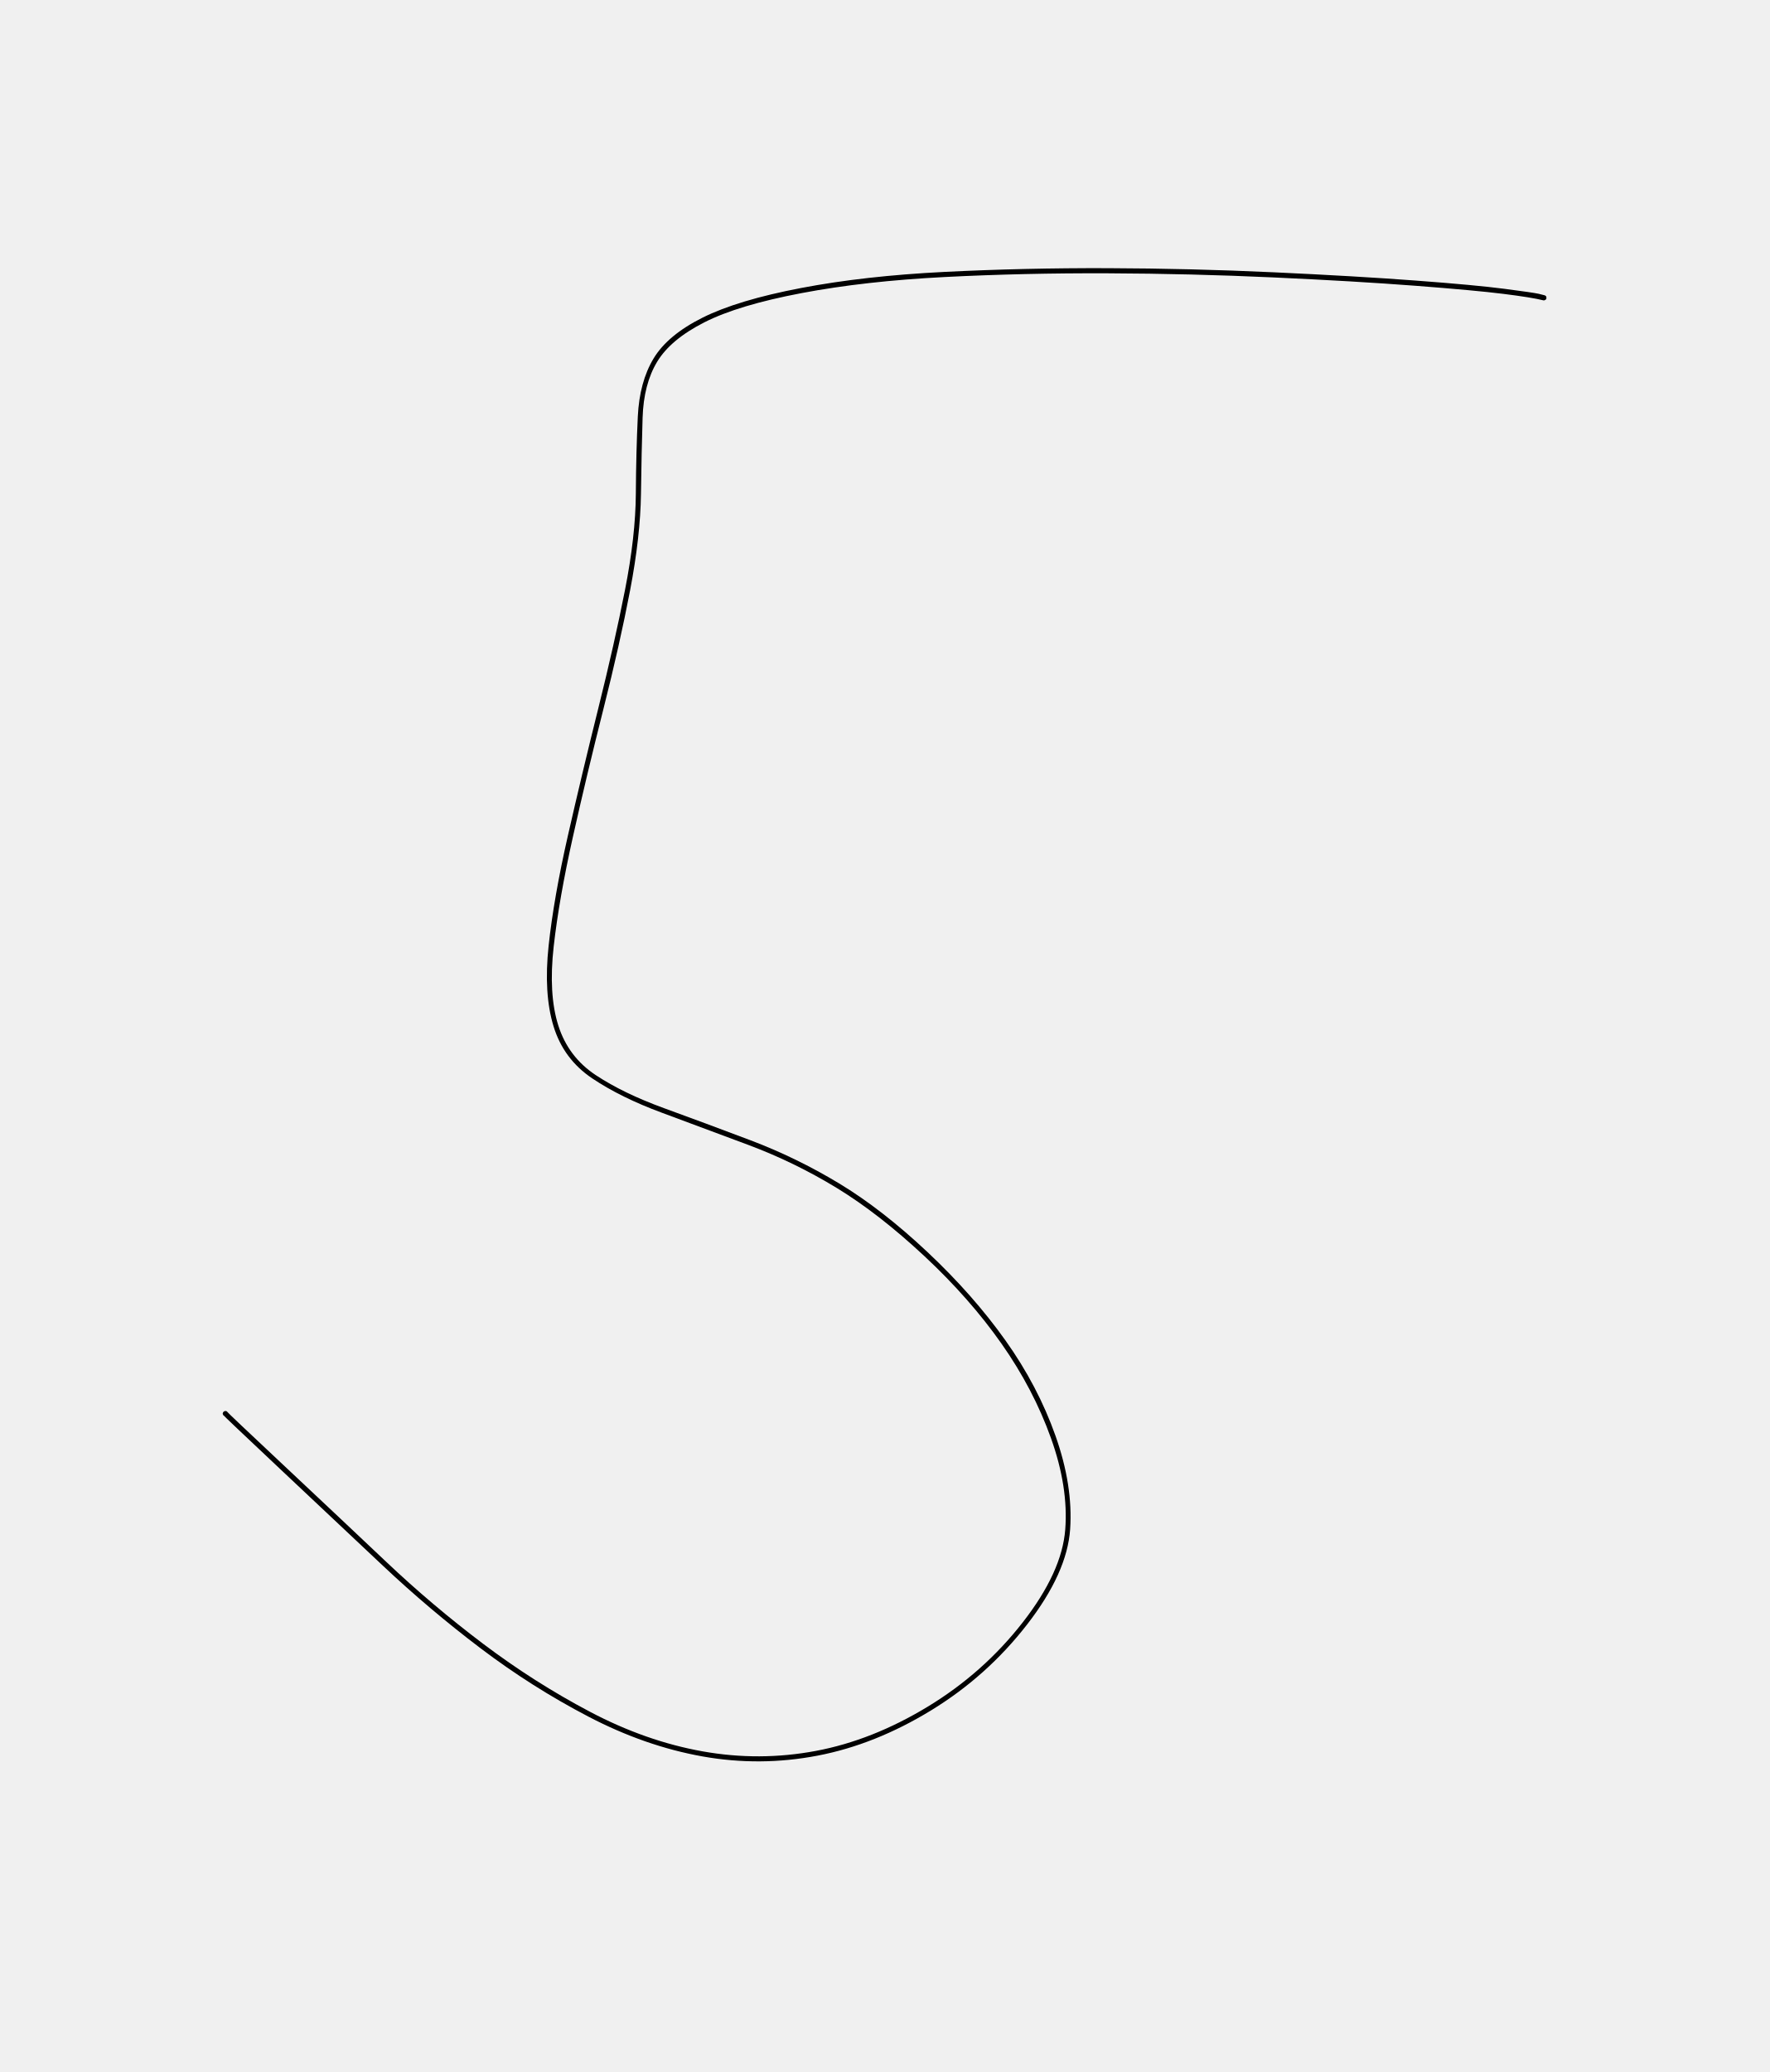
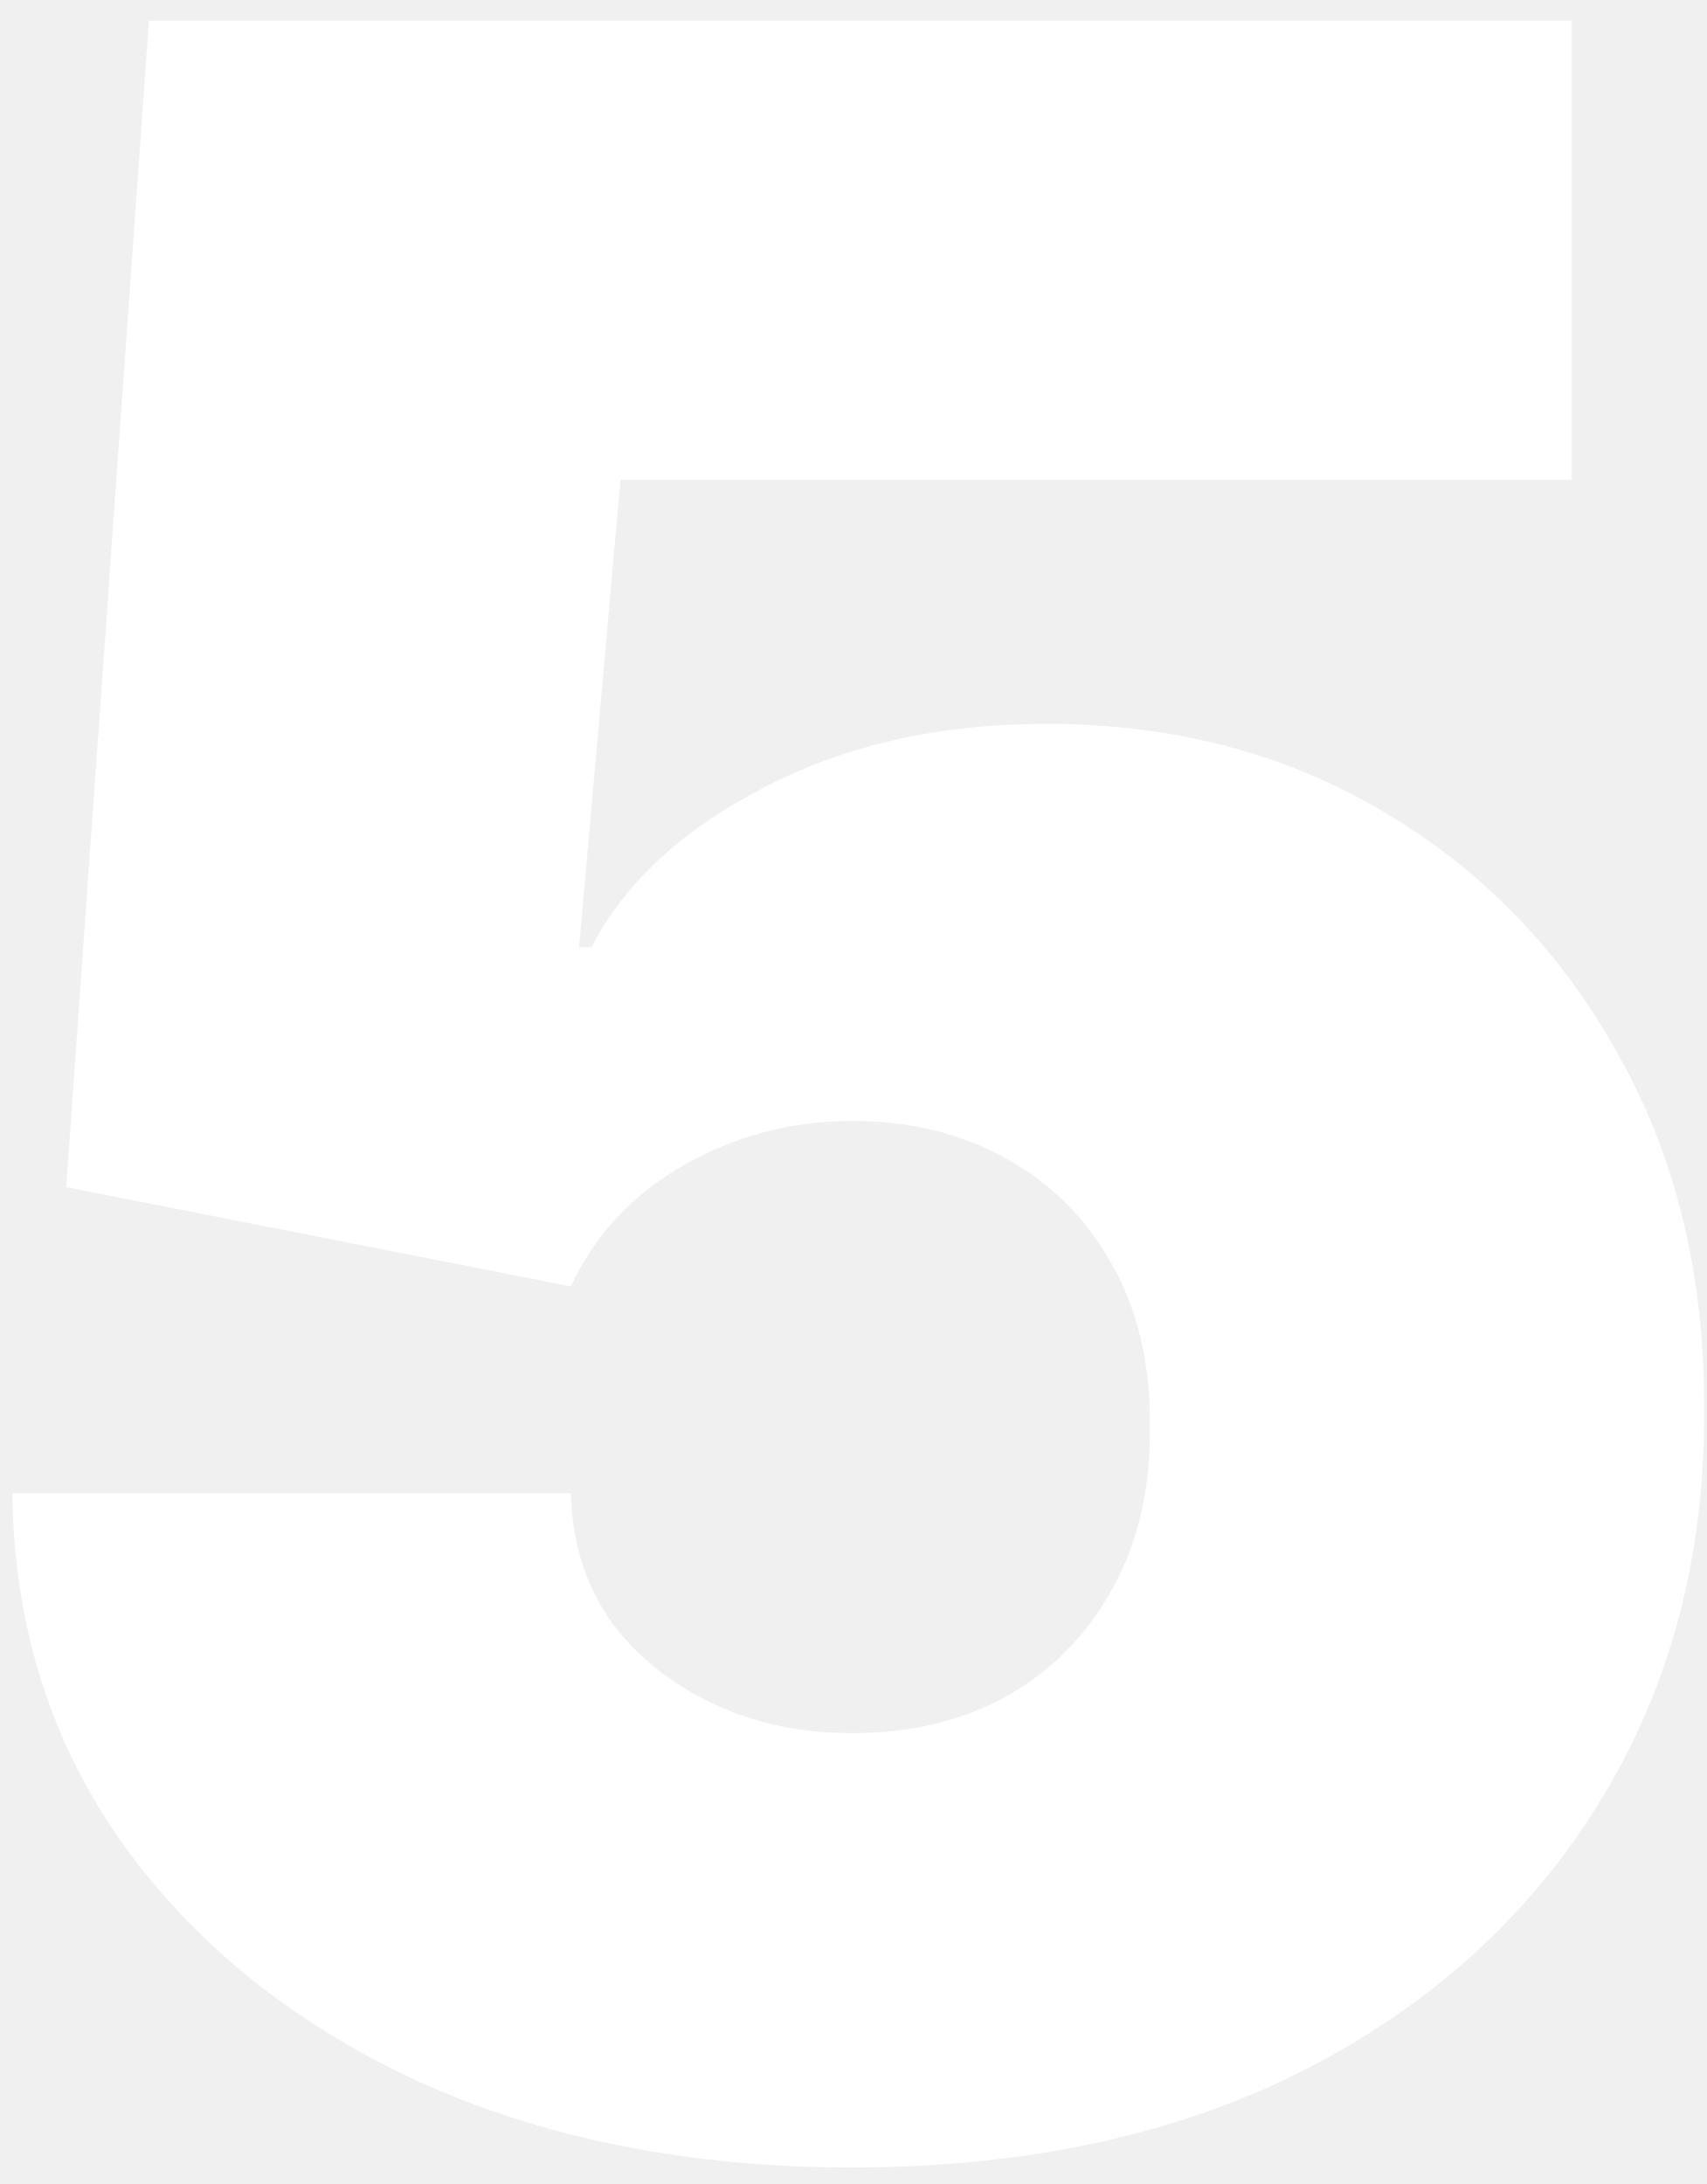
- <svg xmlns="http://www.w3.org/2000/svg" viewBox="691 311 314 354" width="234" height="274">
-   <path id="path_4c80757d-9fcb-4bbc-3735-ef8e3aea9dac" d="M233.89,6.45 Q231.86,5.94 226.82,5.31 T211.19,3.87 185.99,2.39 156.59,1.66 127.66,2.32 102.28,5.17 85.03,10.35 76.63,17.36 74.05,27.28 73.76,40.79 71.83,57.92 67.07,79.08 61.68,101.66 58.27,121.11 59.09,135.14 65.75,143.95 77.84,149.80 93.19,155.50 108.93,163.16 124.61,175.34 138.45,191.02 147.33,207.94 149.93,224.52 142.29,241.43 125.25,256.67 105.11,264.70 84.69,264.84 64.42,257.77 45.28,245.64 27.98,231.02 9.70,213.82 -0.36,204.27 -0.43,204.14 -0.45,204.00 -0.43,203.86 -0.36,203.73 -0.25,203.63 -0.12,203.57 0.02,203.55 0.17,203.58 0.29,203.66 0.38,203.77 0.44,203.90 0.45,204.05 0.41,204.19 0.33,204.31 0.21,204.40 0.07,204.44 -0.07,204.44 -0.21,204.40 -0.33,204.31 -0.41,204.19 -0.45,204.05 -0.44,203.90 -0.38,203.77 -0.29,203.66 -0.17,203.58 -0.02,203.55 0.12,203.57 0.25,203.63 0.31,203.67 10.33,213.16 28.57,230.33 45.77,244.87 64.72,256.92 84.70,263.94 104.80,263.86 124.67,256.00 141.50,241.07 149.06,224.58 146.52,208.34 137.76,191.61 124.06,176.06 108.53,163.98 92.87,156.35 77.43,150.60 65.11,144.52 58.25,135.30 57.37,120.98 60.79,101.45 66.18,78.88 70.93,57.83 72.85,40.76 73.20,27.06 76.00,16.77 84.71,9.52 102.17,4.27 127.64,1.41 156.62,0.75 186.05,1.48 211.28,2.95 226.99,4.41 233.10,5.30 234.17,5.57 234.26,5.62 234.35,5.69 234.41,5.79 234.45,5.89 234.46,6.00 234.45,6.11 234.41,6.22 234.35,6.31 234.26,6.38 234.16,6.43 234.05,6.46 233.94,6.46 Z" fill="#000000" stroke="transparent" stroke-width="0" stroke-linejoin="round" stroke-linecap="round" pointer-events="all" transform="translate(731, 351)" />
+ <svg xmlns="http://www.w3.org/2000/svg" width="100%" height="100%" viewBox="0 0 75 96" fill="none">
+   <path d="M37.455 95.273C30.303 95.273 23.954 94.015 18.409 91.5C12.894 88.954 8.545 85.454 5.364 81C2.212 76.546 0.606 71.424 0.545 65.636H25.091C25.182 68.849 26.424 71.409 28.818 73.318C31.242 75.227 34.121 76.182 37.455 76.182C40.03 76.182 42.303 75.636 44.273 74.546C46.242 73.424 47.788 71.849 48.909 69.818C50.03 67.788 50.576 65.424 50.545 62.727C50.576 60 50.03 57.636 48.909 55.636C47.788 53.606 46.242 52.045 44.273 50.955C42.303 49.833 40.03 49.273 37.455 49.273C34.788 49.273 32.318 49.924 30.046 51.227C27.803 52.5 26.151 54.273 25.091 56.545L2.909 52.182L6.545 0.909H69.091V21.091H27.273L25.454 41.636H26C27.454 38.818 29.97 36.485 33.545 34.636C37.121 32.758 41.273 31.818 46 31.818C51.545 31.818 56.485 33.106 60.818 35.682C65.182 38.258 68.621 41.818 71.136 46.364C73.682 50.879 74.939 56.091 74.909 62C74.939 68.485 73.394 74.242 70.273 79.273C67.182 84.273 62.833 88.197 57.227 91.046C51.621 93.864 45.03 95.273 37.455 95.273Z" fill="white" />
</svg>
